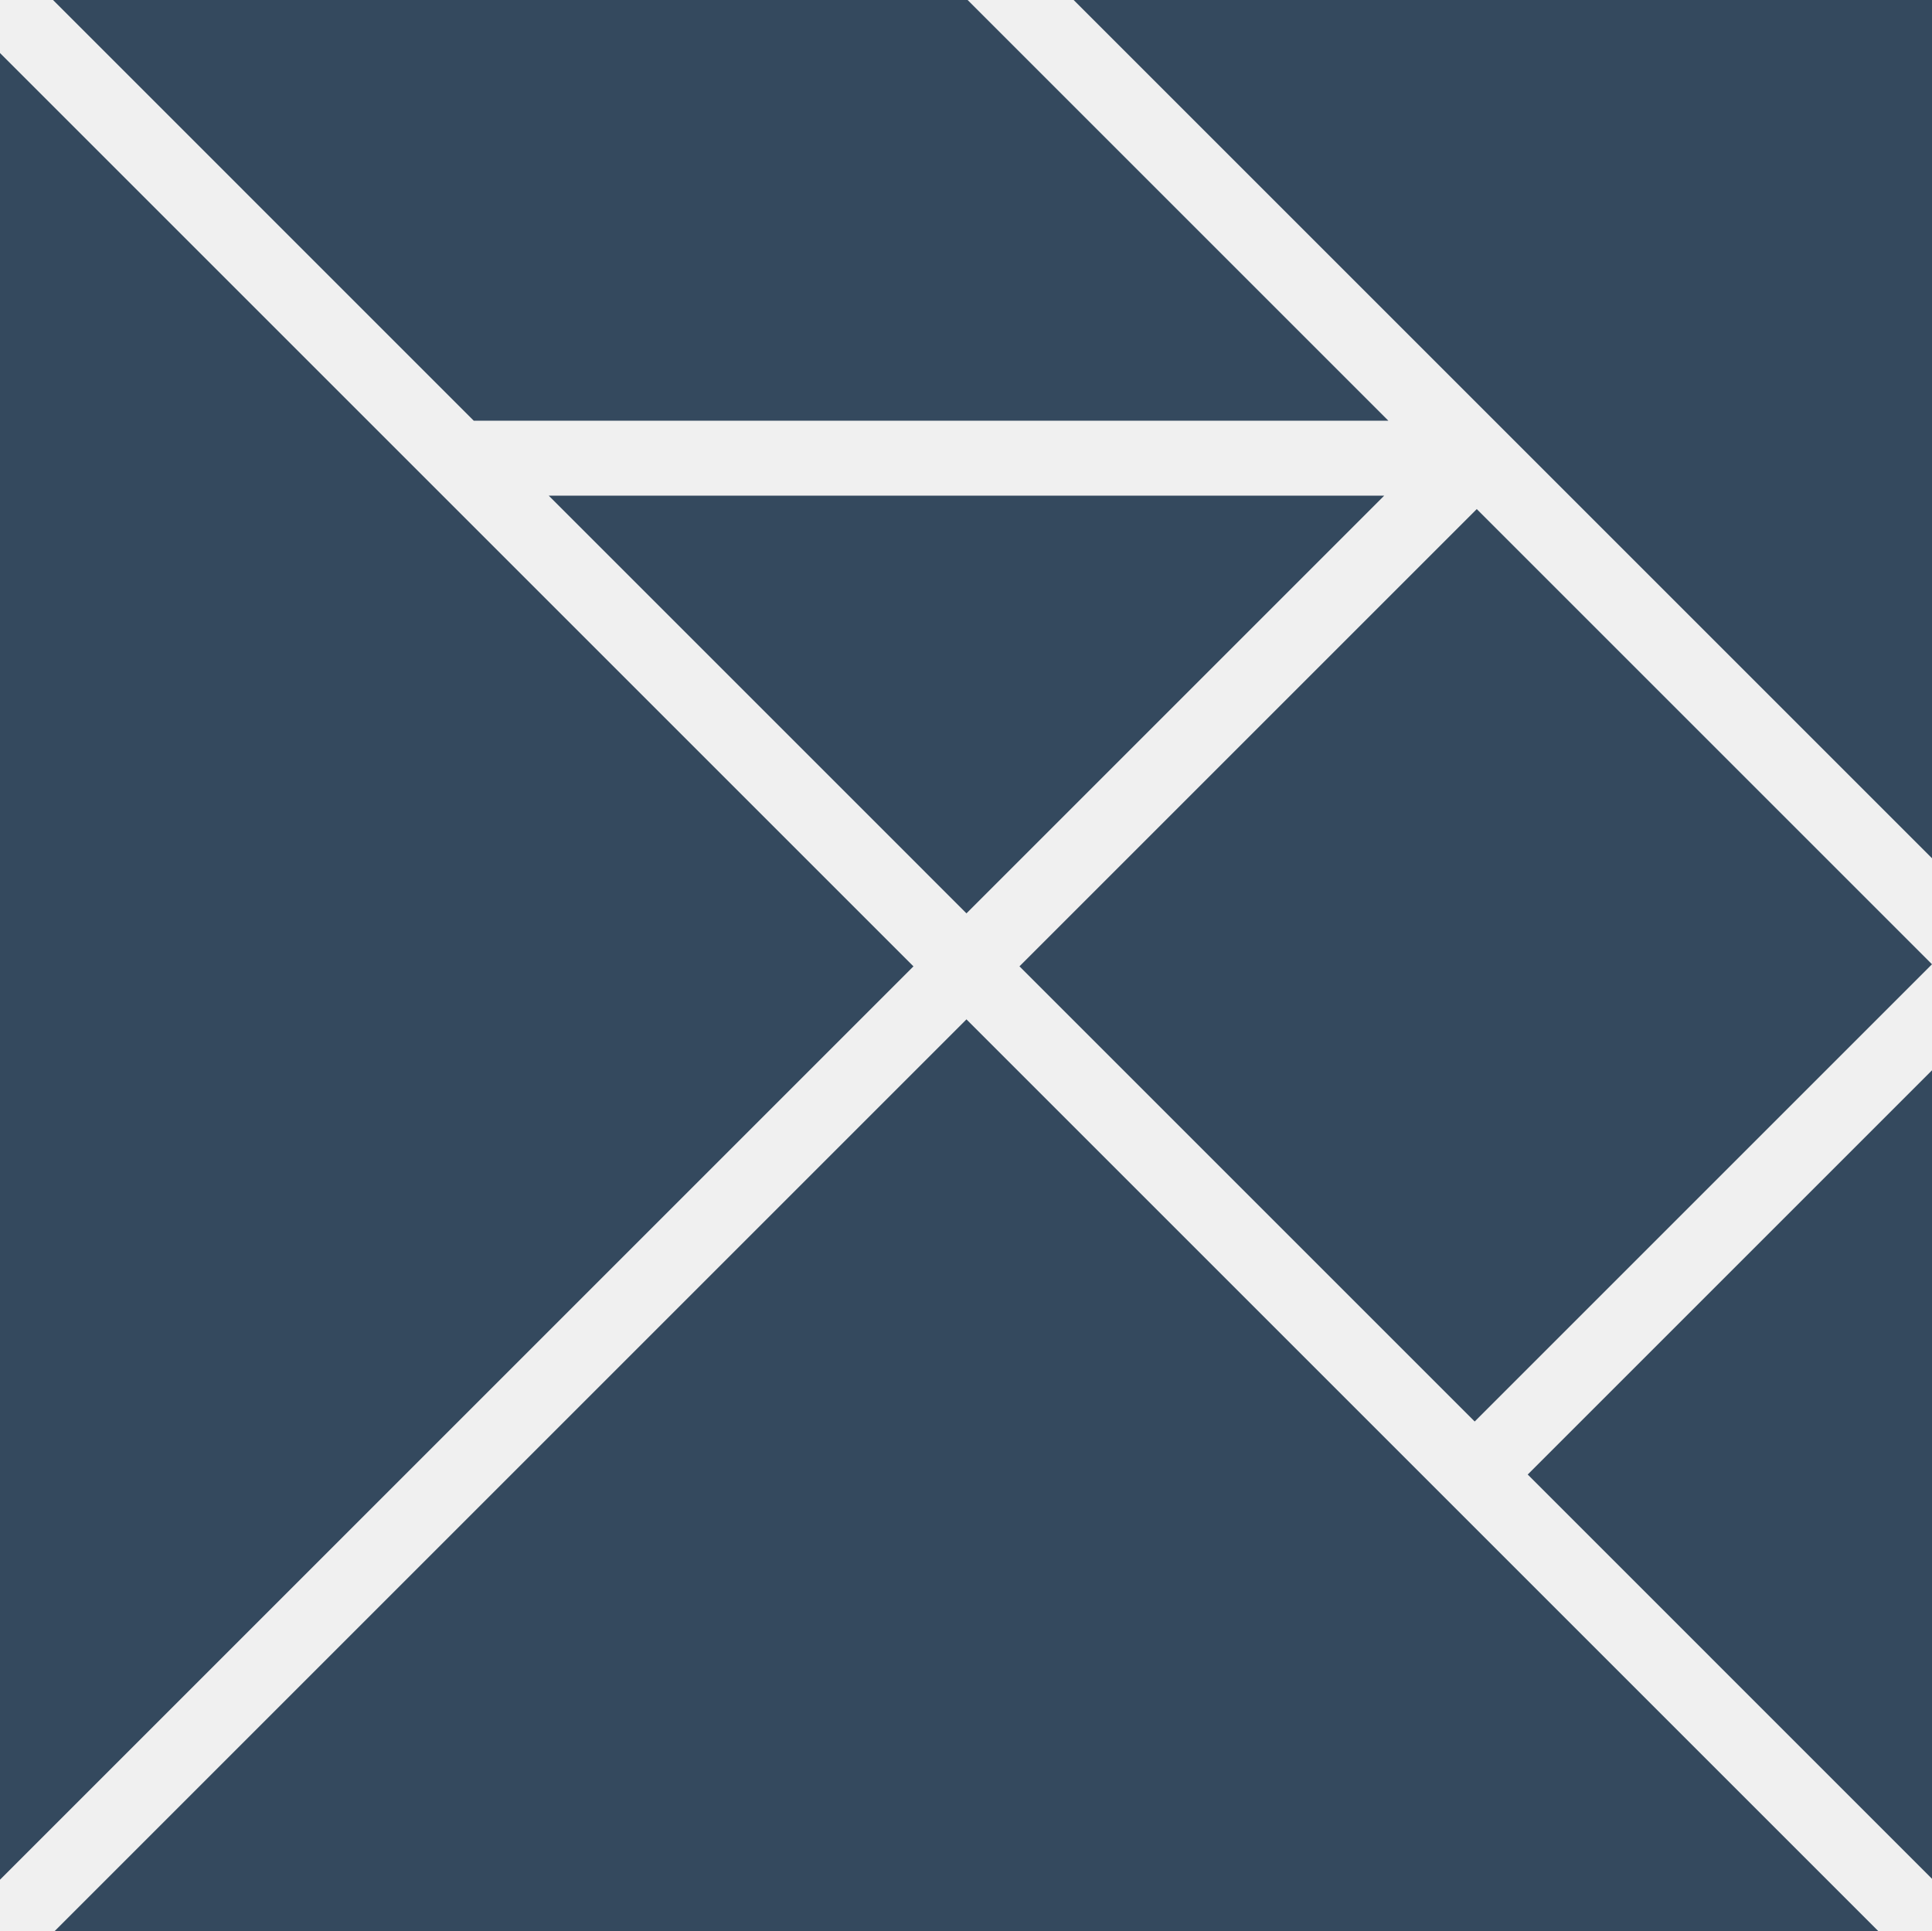
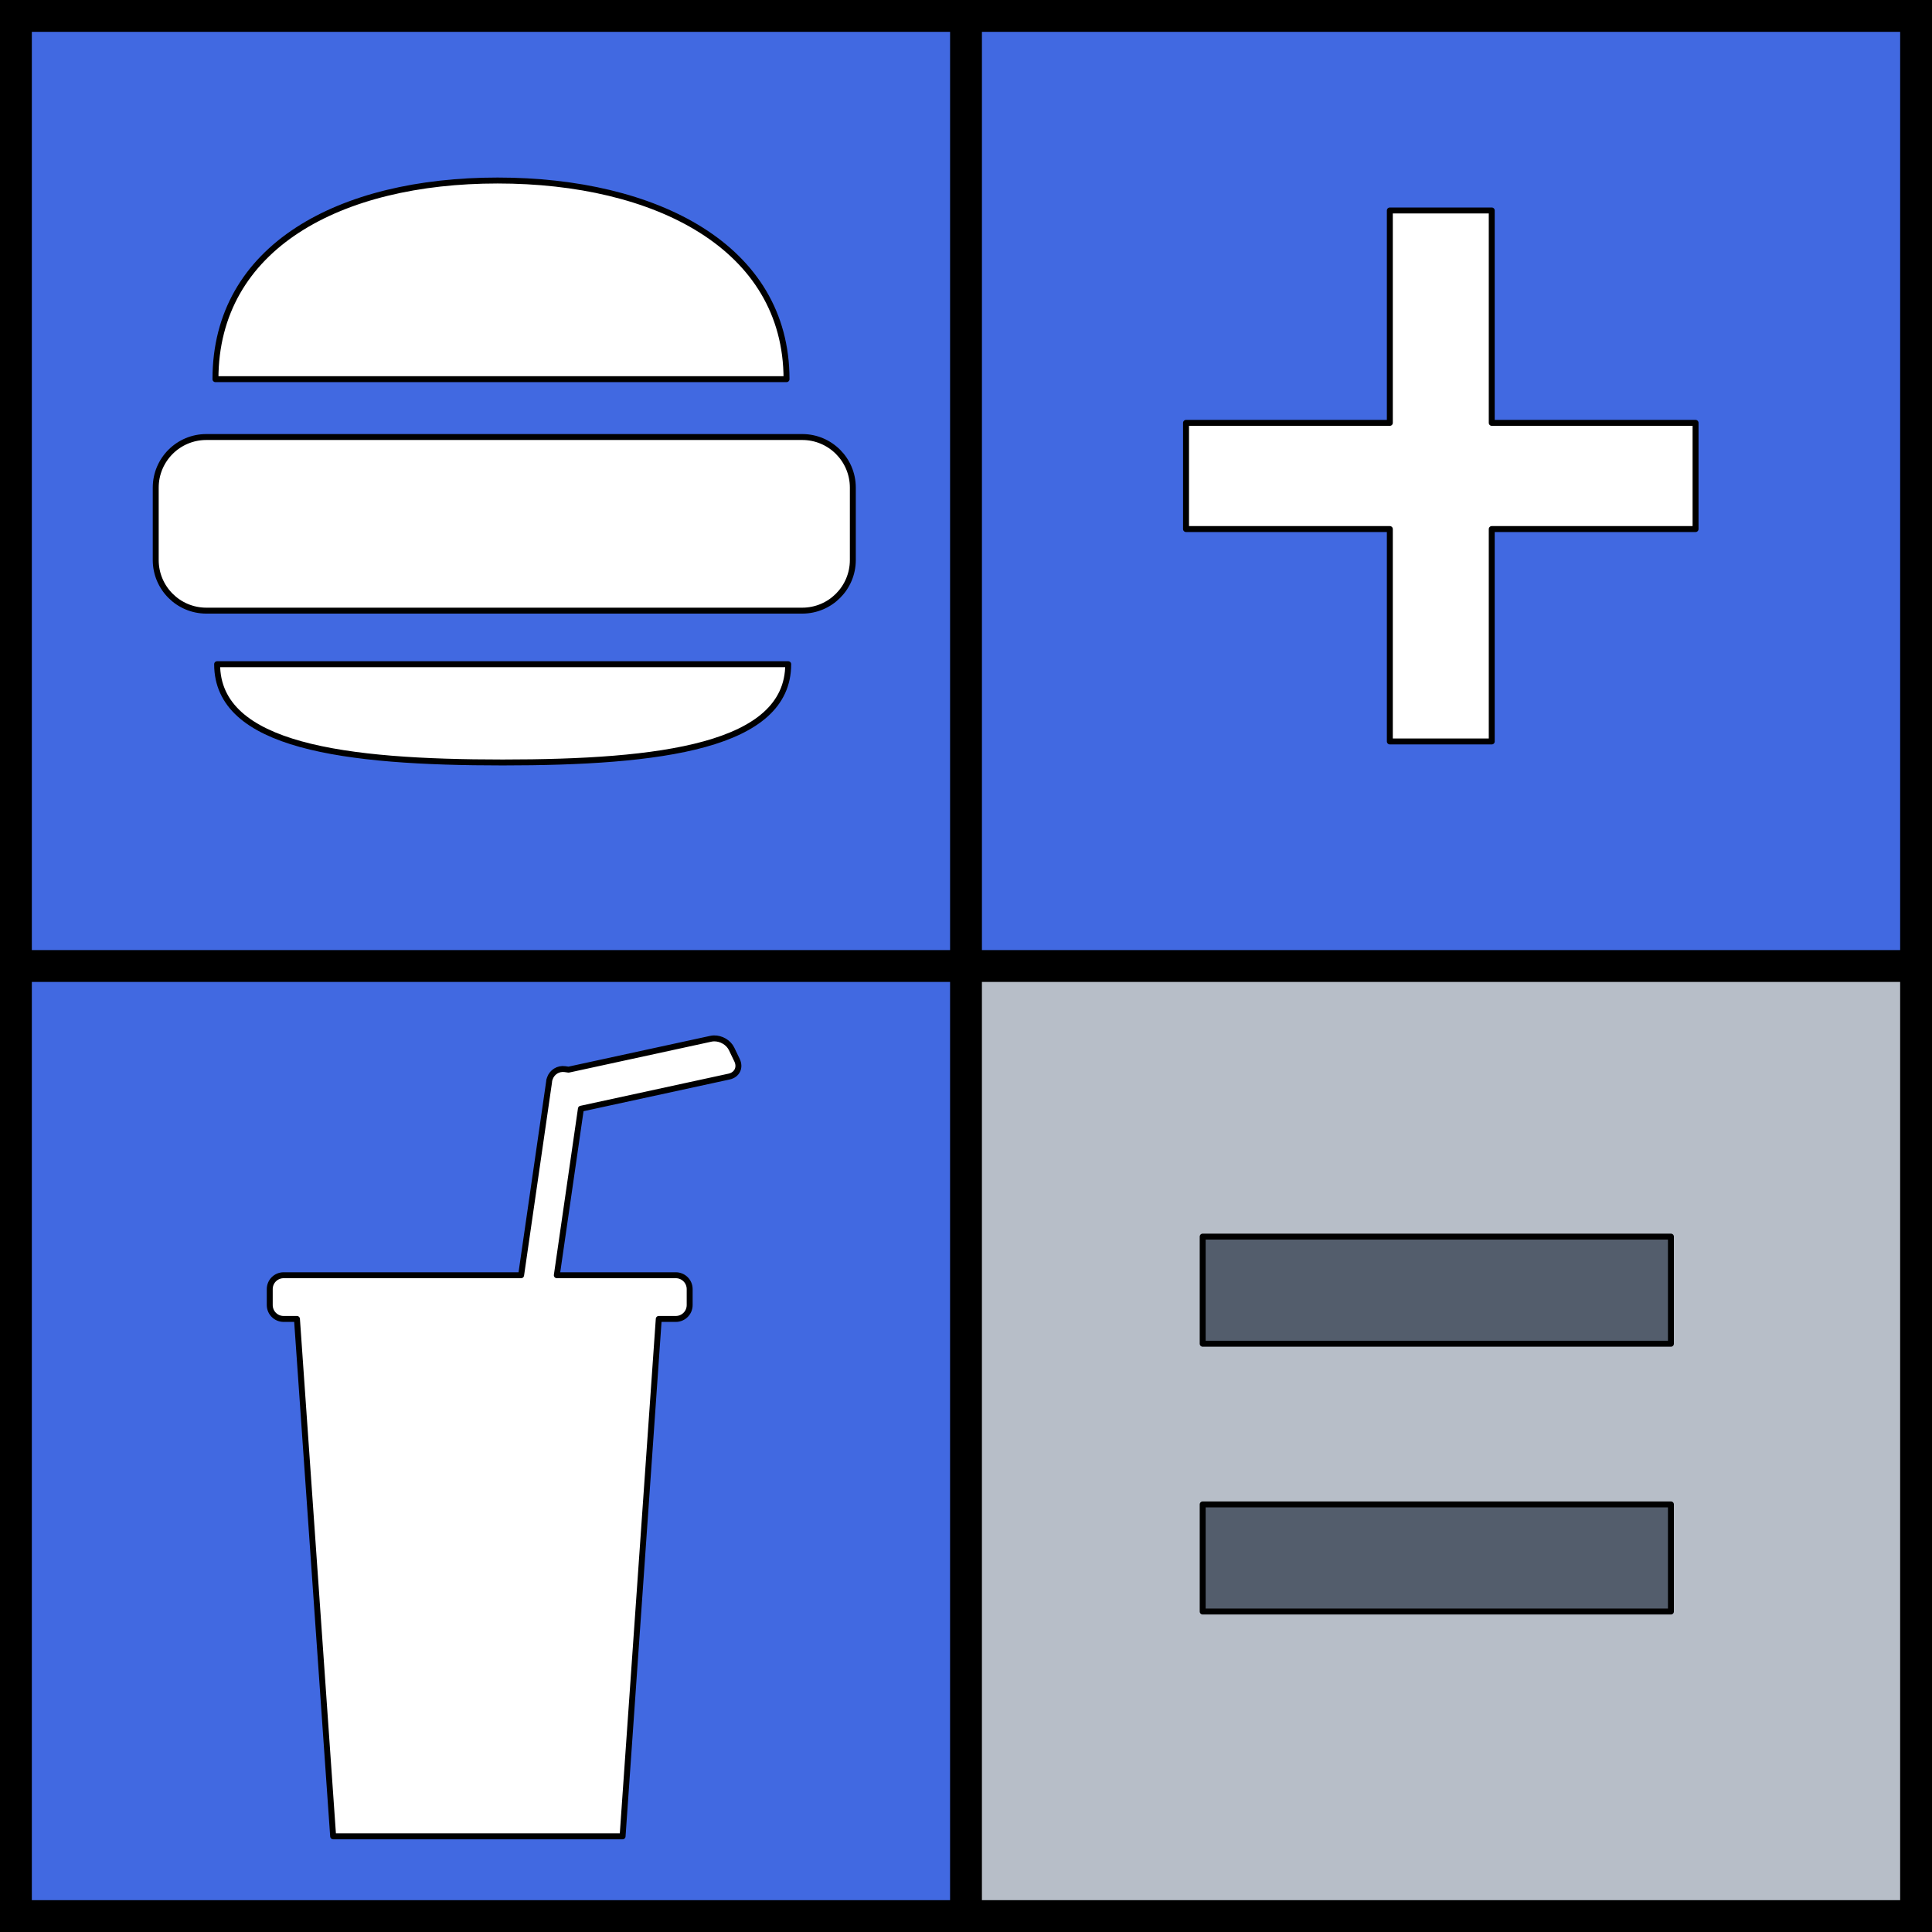
- <svg xmlns="http://www.w3.org/2000/svg" version="1.1" id="Layer_1" x="0px" y="0px" viewBox="0 0 323.141 322.95" enable-background="new 0 0 323.141 322.95" xml:space="preserve">
-   <g>
-     <polygon fill="#34495E" points="161.649,152.782 231.514,82.916 91.783,82.916" />
-     <polygon fill="#34495E" points="8.867,0 79.241,70.375 232.213,70.375 161.838,0" />
-     <rect fill="#34495E" x="192.99" y="107.392" transform="matrix(0.7071 0.7071 -0.7071 0.7071 186.4727 -127.2386)" width="107.676" height="108.167" />
-     <polygon fill="#34495E" points="323.298,143.724 323.298,0 179.573,0" />
-     <polygon fill="#34495E" points="152.781,161.649 0,8.868 0,314.432" />
-     <polygon fill="#34495E" points="255.522,246.655 323.298,314.432 323.298,178.879" />
-     <polygon fill="#34495E" points="161.649,170.517 8.869,323.298 314.43,323.298" />
+ <svg xmlns="http://www.w3.org/2000/svg" width="172.171mm" height="172.171mm" viewBox="0 0 172.171 172.171" version="1.1" id="svg1114">
+   <defs id="defs1108" />
+   <g id="layer2" style="display:inline" transform="translate(-25.03934,-36.28932)">
+     <rect style="fill:#4169e1;fill-opacity:1;stroke-width:0.265" id="rect956" width="83.388" height="84.992" x="26.727" y="37.214" />
+     <rect style="fill:#4169e1;fill-opacity:1;stroke:#000000;stroke-width:0.265;stroke-opacity:1" id="rect958" width="83.388" height="83.923" x="111.184" y="37.749" />
+     <rect style="fill:#4169e1;fill-opacity:1;stroke:#000000;stroke-width:0.265;stroke-opacity:1" id="rect960" width="83.923" height="83.388" x="26.727" y="122.74" />
+     <rect style="fill:#b7bec8;fill-opacity:1;stroke:#000000;stroke-width:0.265;stroke-opacity:1" id="rect966" width="83.923" height="84.457" x="111.184" y="122.206" />
+   </g>
+   <g id="layer1" style="display:inline" transform="translate(-25.03934,-36.28932)">
+     <rect style="fill:#ffffff;fill-opacity:1;stroke:#ffffff;stroke-width:7.406;stroke-linejoin:miter;stroke-miterlimit:4;stroke-dasharray:none;stroke-opacity:1" id="rect4819" width="0" height="0" x="48.109" y="59.665" rx="0" ry="0" />
+     <path id="path5449" style="fill:none;stroke:#000000;stroke-width:2.838;stroke-linecap:butt;stroke-linejoin:miter;stroke-miterlimit:4;stroke-dasharray:none;stroke-opacity:1" d="M 111.125,207.042 H 26.458 v -84.667 0 0 0 0 m 169.333,0 h -84.667 v 84.667 h 84.667 z m 0,0 v -66.891 -17.776 0 0 0 h 1.323 m -85.99,0 h 85.99 m -170.656,0 V 122.375 h 84.667 V 37.708 Z" />
+     <rect style="fill:#535d6c;fill-opacity:1;stroke:#000000;stroke-width:0.529;stroke-linejoin:round;stroke-miterlimit:4;stroke-dasharray:none;stroke-opacity:1" id="rect5474" width="41.727" height="9.546" x="132.217" y="146.491" />
+     <rect style="fill:#535d6c;fill-opacity:1;stroke:#000000;stroke-width:0.529;stroke-linejoin:round;stroke-miterlimit:4;stroke-dasharray:none;stroke-opacity:1" id="rect5476" width="41.727" height="9.546" x="132.217" y="170.356" />
+     <path style="fill:#ffffff;fill-opacity:1;stroke:#000000;stroke-width:2;stroke-linejoin:round;stroke-miterlimit:4;stroke-dasharray:none;stroke-opacity:1" d="m 562.754,208.047 v 71.537 h -68.646 v 35.768 h 68.646 v 71.535 h 34.324 v -71.535 h 68.648 v -35.768 h -68.648 v -71.537 z" transform="scale(0.2645833)" id="rect5480" />
+     <rect id="rect62" width="62.123" height="15.472" x="38.917" y="75.235" style="fill:#ffffff;fill-opacity:1;stroke:#000000;stroke-width:0.529;stroke-miterlimit:4;stroke-dasharray:none;stroke-opacity:1" ry="4.51" />
+     <path style="fill:#ffffff;fill-opacity:1;stroke:#000000;stroke-width:0.529;stroke-linejoin:round;stroke-miterlimit:4;stroke-dasharray:none;stroke-opacity:1" d="m 95.281,95.479 c 0,7.328 -11.392,8.758 -25.446,8.758 -14.053,0 -25.446,-1.43 -25.446,-8.758 z" id="path937" />
+     <path style="fill:#ffffff;fill-opacity:1;stroke:#000000;stroke-width:0.529;stroke-linejoin:round;stroke-miterlimit:4;stroke-dasharray:none;stroke-opacity:1" d="m 44.24,70.079 c 0,-11.812 11.093,-17.703 25.146,-17.703 14.053,0 25.745,5.892 25.745,17.703 z" id="path932" />
+     <path style="fill:#ffffff;fill-opacity:1;stroke:#000000;stroke-width:2;stroke-linejoin:round;stroke-miterlimit:4;stroke-dasharray:none;stroke-opacity:1" d="m 335.1,486.902 c -0.343,0.009 -0.685,0.049 -1.02,0.121 l -47.938,10.408 -1.213,-0.176 c -2.278,-0.33 -4.388,1.028 -5.096,3.131 -0.174,0.408 -0.267,0.852 -0.277,1.316 l -9.4,64.971 h -79.982 c -2.593,0 -4.682,2.086 -4.682,4.68 v 5.361 c -1e-5,2.593 2.088,4.682 4.682,4.682 h 4.482 l 12.188,174.26 h 97.488 l 12.186,-174.26 h 5.73 c 2.593,0 4.68,-2.088 4.68,-4.682 v -5.361 c 0,-2.593 -2.087,-4.68 -4.68,-4.68 h -40.068 l 8.113,-56.078 49.904,-10.834 c 2.675,-0.581 3.874,-3.034 2.689,-5.502 l -1.838,-3.83 c -1.037,-2.159 -3.546,-3.592 -5.949,-3.527 z" transform="scale(0.2645833)" id="rect5527" />
  </g>
</svg>
